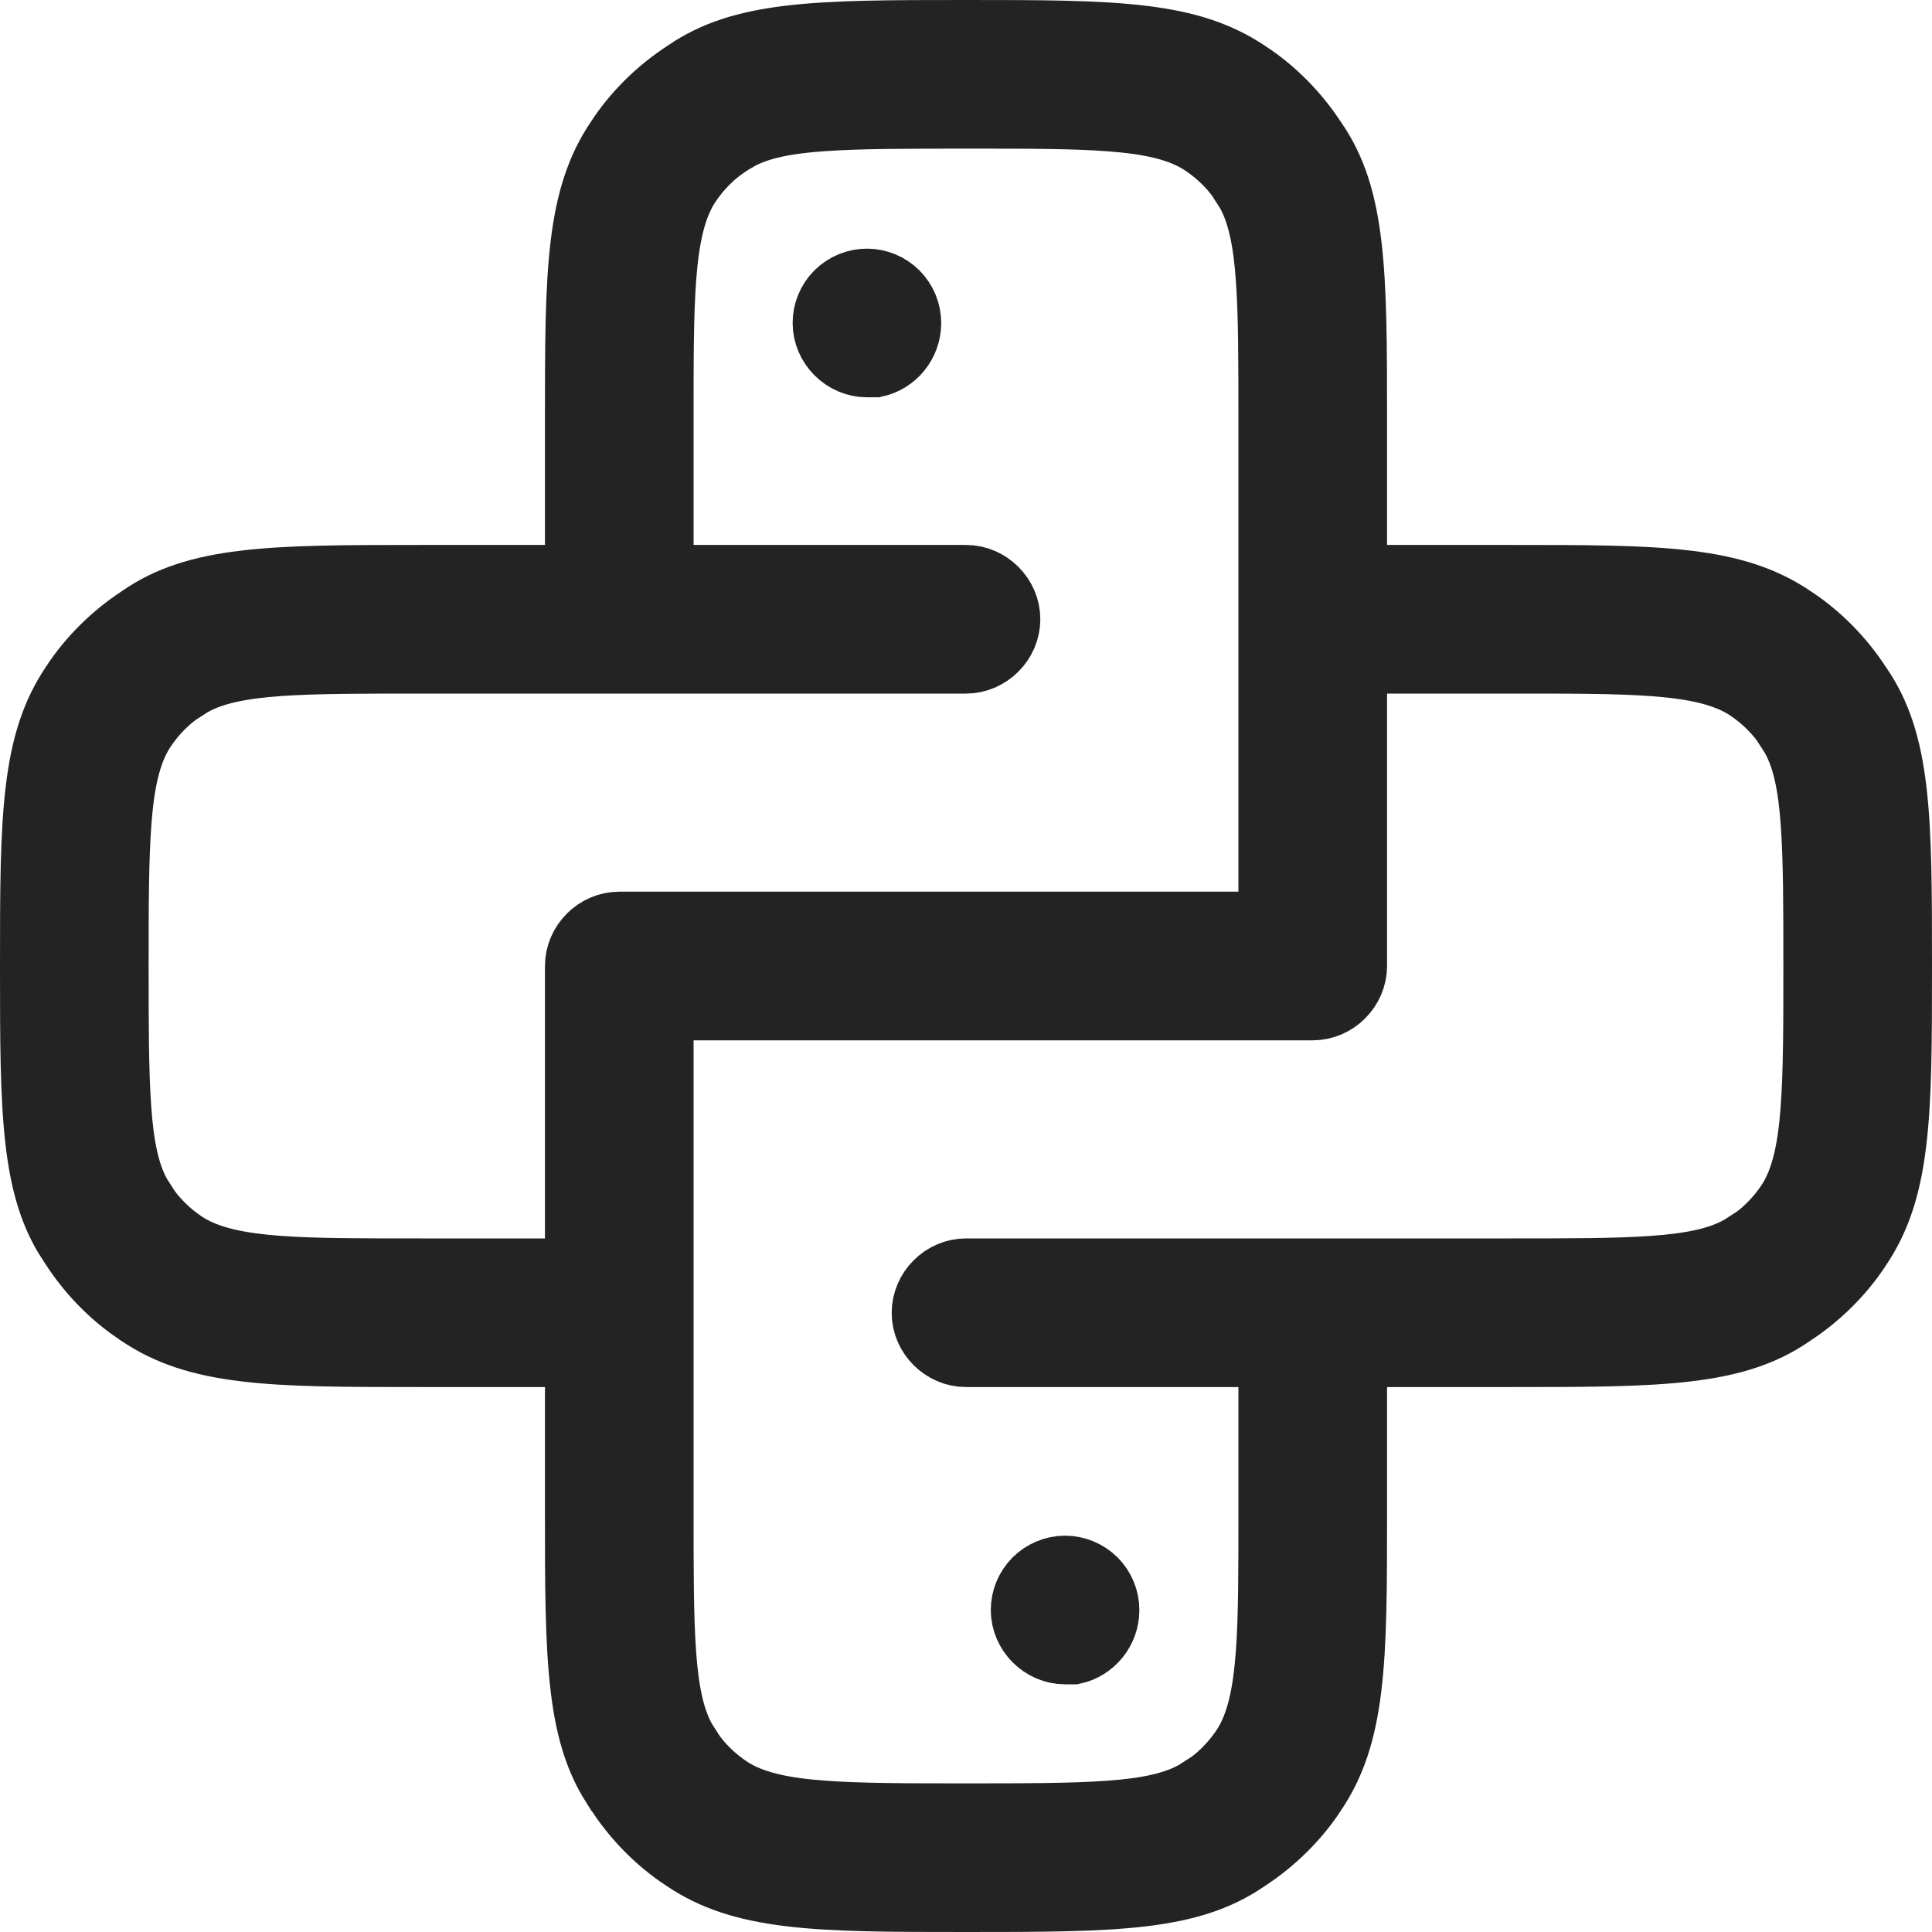
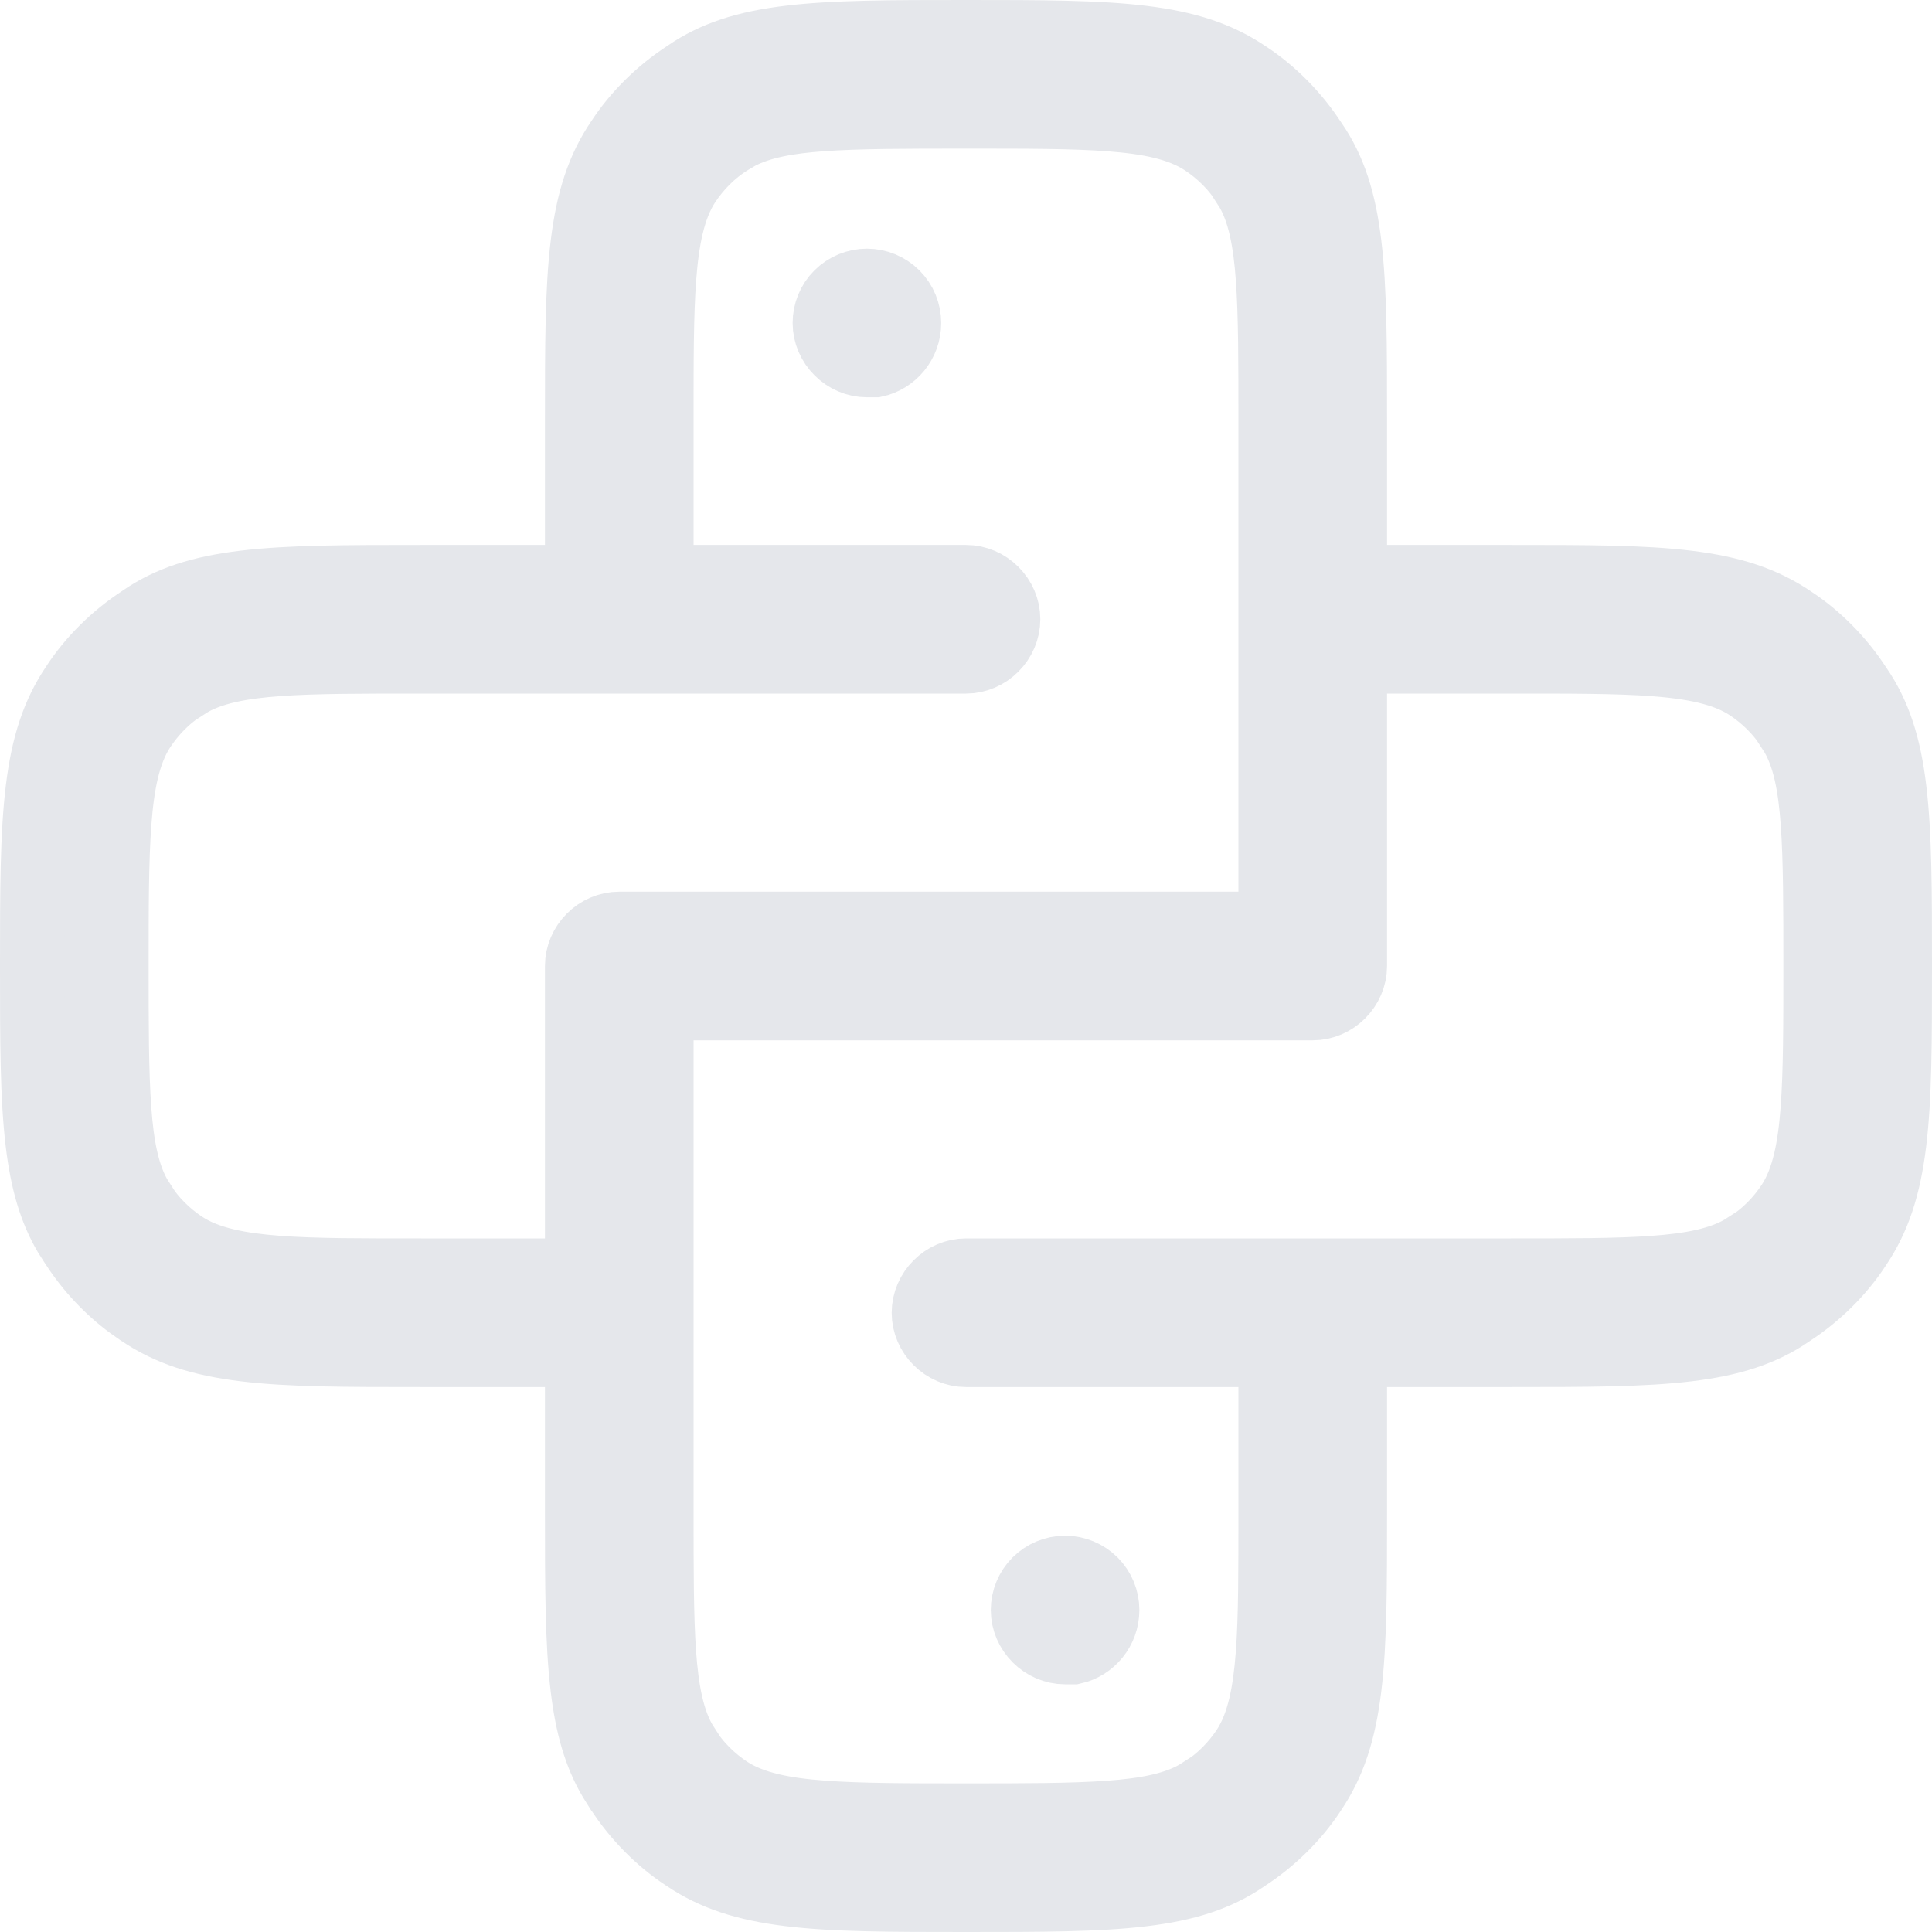
<svg xmlns="http://www.w3.org/2000/svg" width="30" height="30" viewBox="0 0 30 30" fill="none">
-   <path d="M15 0.5C16.173 0.5 17.038 0.501 17.743 0.587C18.434 0.671 18.935 0.834 19.38 1.137L19.388 1.142C19.774 1.395 20.14 1.76 20.41 2.179L20.414 2.185L20.419 2.19C20.712 2.618 20.871 3.109 20.953 3.798C21.037 4.5 21.038 5.366 21.038 6.538V8.962H23.462C24.634 8.962 25.5 8.962 26.205 9.048C26.896 9.132 27.397 9.295 27.842 9.598L27.849 9.603C28.236 9.856 28.602 10.222 28.872 10.641L28.88 10.652C29.173 11.08 29.333 11.571 29.415 12.26C29.499 12.962 29.5 13.828 29.5 15C29.5 16.173 29.499 17.038 29.413 17.743C29.329 18.434 29.166 18.935 28.863 19.38L28.858 19.388C28.605 19.774 28.24 20.14 27.821 20.41L27.815 20.414L27.81 20.419C27.382 20.712 26.891 20.871 26.202 20.953C25.5 21.037 24.634 21.038 23.462 21.038H21.038V23.462C21.038 24.634 21.038 25.5 20.952 26.205C20.868 26.896 20.705 27.397 20.402 27.842L20.398 27.849C20.144 28.236 19.778 28.602 19.359 28.872L19.348 28.88C18.92 29.173 18.429 29.333 17.74 29.415C17.038 29.499 16.172 29.5 15 29.5C13.827 29.5 12.962 29.499 12.257 29.413C11.566 29.329 11.065 29.166 10.62 28.863L10.612 28.858C10.226 28.605 9.86 28.24 9.59 27.821L9.586 27.815L9.581 27.81L9.478 27.645C9.249 27.256 9.119 26.805 9.047 26.202C8.963 25.5 8.962 24.634 8.962 23.462V21.038H6.538C5.366 21.038 4.5 21.038 3.795 20.952C3.104 20.868 2.603 20.705 2.158 20.402L2.151 20.398L2.007 20.297C1.674 20.052 1.364 19.726 1.128 19.359L1.12 19.348L1.016 19.185C0.787 18.795 0.657 18.343 0.585 17.74C0.501 17.038 0.5 16.172 0.5 15C0.5 13.827 0.501 12.962 0.587 12.257C0.671 11.566 0.834 11.065 1.137 10.62L1.142 10.612C1.395 10.226 1.76 9.86 2.179 9.59L2.185 9.586L2.19 9.581C2.618 9.288 3.109 9.129 3.798 9.047C4.5 8.963 5.366 8.962 6.538 8.962H8.962V6.538C8.962 5.366 8.962 4.5 9.048 3.795C9.132 3.104 9.295 2.603 9.598 2.158L9.603 2.151C9.856 1.764 10.222 1.398 10.641 1.128L10.652 1.12C11.08 0.827 11.571 0.667 12.26 0.585C12.962 0.501 13.828 0.5 15 0.5ZM21.038 15C21.038 15.355 20.739 15.654 20.385 15.654H10.27V23.462C10.27 24.354 10.269 25.099 10.31 25.679C10.35 26.223 10.432 26.728 10.664 27.087L10.663 27.088C10.847 27.395 11.09 27.615 11.322 27.77C11.693 28.017 12.207 28.106 12.771 28.148C13.354 28.192 14.1 28.192 15 28.192C15.9 28.192 16.645 28.192 17.223 28.15C17.767 28.111 18.268 28.028 18.626 27.796L18.627 27.798C18.934 27.613 19.154 27.37 19.309 27.139C19.556 26.767 19.645 26.254 19.688 25.689C19.732 25.107 19.73 24.362 19.73 23.462V21.038H15C14.645 21.038 14.346 20.739 14.346 20.385C14.346 20.03 14.645 19.73 15 19.73H23.462C24.354 19.73 25.099 19.731 25.679 19.689C26.223 19.65 26.728 19.567 27.087 19.335L27.088 19.337C27.395 19.153 27.615 18.91 27.77 18.678C28.017 18.307 28.106 17.793 28.148 17.229C28.192 16.646 28.192 15.9 28.192 15C28.192 14.1 28.192 13.355 28.15 12.777C28.111 12.233 28.029 11.732 27.796 11.373H27.798C27.613 11.066 27.37 10.846 27.139 10.691C26.767 10.444 26.254 10.355 25.689 10.312C25.107 10.268 24.362 10.27 23.462 10.27H21.038V15ZM16.538 24.346C16.712 24.346 16.878 24.416 17.001 24.538C17.123 24.661 17.192 24.827 17.192 25C17.192 25.325 16.963 25.59 16.673 25.654H16.538C16.184 25.654 15.885 25.355 15.885 25C15.885 24.827 15.954 24.661 16.076 24.538C16.199 24.416 16.365 24.346 16.538 24.346ZM15 1.808C14.07 1.808 13.325 1.808 12.754 1.85C12.271 1.885 11.833 1.954 11.491 2.133L11.373 2.202C11.066 2.387 10.846 2.629 10.691 2.861C10.444 3.233 10.355 3.746 10.312 4.311C10.268 4.893 10.27 5.638 10.27 6.538V8.962H15C15.355 8.962 15.654 9.261 15.654 9.615C15.654 9.97 15.355 10.27 15 10.27H6.538C5.646 10.27 4.901 10.269 4.321 10.31C3.777 10.35 3.271 10.432 2.912 10.664V10.663C2.605 10.847 2.385 11.09 2.23 11.322C1.983 11.693 1.894 12.207 1.852 12.771C1.808 13.354 1.808 14.1 1.808 15C1.808 15.9 1.808 16.645 1.85 17.223C1.889 17.766 1.971 18.268 2.203 18.626L2.202 18.627C2.387 18.934 2.629 19.154 2.861 19.309C3.233 19.556 3.746 19.645 4.311 19.688C4.893 19.732 5.638 19.73 6.538 19.73H8.962V15C8.962 14.645 9.261 14.346 9.615 14.346H19.73V6.538C19.73 5.646 19.731 4.901 19.689 4.321C19.65 3.777 19.567 3.271 19.335 2.912H19.337C19.153 2.605 18.91 2.385 18.678 2.23C18.308 1.984 17.813 1.895 17.252 1.852C16.676 1.807 15.93 1.808 15 1.808ZM13.462 4.361C13.635 4.361 13.801 4.43 13.924 4.553C14.046 4.675 14.115 4.842 14.115 5.016C14.115 5.341 13.886 5.605 13.596 5.669H13.462C13.107 5.669 12.808 5.37 12.808 5.016C12.808 4.842 12.876 4.675 12.999 4.553C13.122 4.43 13.289 4.361 13.462 4.361Z" fill="#242323" stroke="#242323" />
+   <path d="M15 0.5C16.173 0.5 17.038 0.501 17.743 0.587C18.434 0.671 18.935 0.834 19.38 1.137L19.388 1.142C19.774 1.395 20.14 1.76 20.41 2.179L20.414 2.185L20.419 2.19C20.712 2.618 20.871 3.109 20.953 3.798C21.037 4.5 21.038 5.366 21.038 6.538V8.962H23.462C24.634 8.962 25.5 8.962 26.205 9.048C26.896 9.132 27.397 9.295 27.842 9.598L27.849 9.603C28.236 9.856 28.602 10.222 28.872 10.641L28.88 10.652C29.173 11.08 29.333 11.571 29.415 12.26C29.499 12.962 29.5 13.828 29.5 15C29.5 16.173 29.499 17.038 29.413 17.743C29.329 18.434 29.166 18.935 28.863 19.38L28.858 19.388C28.605 19.774 28.24 20.14 27.821 20.41L27.815 20.414L27.81 20.419C27.382 20.712 26.891 20.871 26.202 20.953C25.5 21.037 24.634 21.038 23.462 21.038H21.038V23.462C21.038 24.634 21.038 25.5 20.952 26.205C20.868 26.896 20.705 27.397 20.402 27.842L20.398 27.849C20.144 28.236 19.778 28.602 19.359 28.872L19.348 28.88C18.92 29.173 18.429 29.333 17.74 29.415C17.038 29.499 16.172 29.5 15 29.5C13.827 29.5 12.962 29.499 12.257 29.413C11.566 29.329 11.065 29.166 10.62 28.863L10.612 28.858C10.226 28.605 9.86 28.24 9.59 27.821L9.586 27.815L9.581 27.81L9.478 27.645C9.249 27.256 9.119 26.805 9.047 26.202C8.963 25.5 8.962 24.634 8.962 23.462V21.038H6.538C5.366 21.038 4.5 21.038 3.795 20.952C3.104 20.868 2.603 20.705 2.158 20.402L2.151 20.398L2.007 20.297C1.674 20.052 1.364 19.726 1.128 19.359L1.12 19.348L1.016 19.185C0.787 18.795 0.657 18.343 0.585 17.74C0.501 17.038 0.5 16.172 0.5 15C0.5 13.827 0.501 12.962 0.587 12.257C0.671 11.566 0.834 11.065 1.137 10.62L1.142 10.612C1.395 10.226 1.76 9.86 2.179 9.59L2.185 9.586L2.19 9.581C2.618 9.288 3.109 9.129 3.798 9.047C4.5 8.963 5.366 8.962 6.538 8.962H8.962V6.538C8.962 5.366 8.962 4.5 9.048 3.795C9.132 3.104 9.295 2.603 9.598 2.158L9.603 2.151C9.856 1.764 10.222 1.398 10.641 1.128L10.652 1.12C11.08 0.827 11.571 0.667 12.26 0.585C12.962 0.501 13.828 0.5 15 0.5ZM21.038 15C21.038 15.355 20.739 15.654 20.385 15.654H10.27V23.462C10.27 24.354 10.269 25.099 10.31 25.679C10.35 26.223 10.432 26.728 10.664 27.087L10.663 27.088C10.847 27.395 11.09 27.615 11.322 27.77C11.693 28.017 12.207 28.106 12.771 28.148C13.354 28.192 14.1 28.192 15 28.192C15.9 28.192 16.645 28.192 17.223 28.15C17.767 28.111 18.268 28.028 18.626 27.796L18.627 27.798C18.934 27.613 19.154 27.37 19.309 27.139C19.556 26.767 19.645 26.254 19.688 25.689C19.732 25.107 19.73 24.362 19.73 23.462V21.038H15C14.645 21.038 14.346 20.739 14.346 20.385C14.346 20.03 14.645 19.73 15 19.73H23.462C24.354 19.73 25.099 19.731 25.679 19.689C26.223 19.65 26.728 19.567 27.087 19.335L27.088 19.337C27.395 19.153 27.615 18.91 27.77 18.678C28.017 18.307 28.106 17.793 28.148 17.229C28.192 16.646 28.192 15.9 28.192 15C28.192 14.1 28.192 13.355 28.15 12.777C28.111 12.233 28.029 11.732 27.796 11.373H27.798C27.613 11.066 27.37 10.846 27.139 10.691C26.767 10.444 26.254 10.355 25.689 10.312C25.107 10.268 24.362 10.27 23.462 10.27H21.038V15ZM16.538 24.346C16.712 24.346 16.878 24.416 17.001 24.538C17.123 24.661 17.192 24.827 17.192 25C17.192 25.325 16.963 25.59 16.673 25.654H16.538C16.184 25.654 15.885 25.355 15.885 25C15.885 24.827 15.954 24.661 16.076 24.538C16.199 24.416 16.365 24.346 16.538 24.346ZM15 1.808C14.07 1.808 13.325 1.808 12.754 1.85C12.271 1.885 11.833 1.954 11.491 2.133L11.373 2.202C11.066 2.387 10.846 2.629 10.691 2.861C10.444 3.233 10.355 3.746 10.312 4.311C10.268 4.893 10.27 5.638 10.27 6.538V8.962H15C15.355 8.962 15.654 9.261 15.654 9.615C15.654 9.97 15.355 10.27 15 10.27H6.538C5.646 10.27 4.901 10.269 4.321 10.31C3.777 10.35 3.271 10.432 2.912 10.664V10.663C2.605 10.847 2.385 11.09 2.23 11.322C1.983 11.693 1.894 12.207 1.852 12.771C1.808 13.354 1.808 14.1 1.808 15C1.808 15.9 1.808 16.645 1.85 17.223C1.889 17.766 1.971 18.268 2.203 18.626L2.202 18.627C2.387 18.934 2.629 19.154 2.861 19.309C3.233 19.556 3.746 19.645 4.311 19.688C4.893 19.732 5.638 19.73 6.538 19.73H8.962V15C8.962 14.645 9.261 14.346 9.615 14.346H19.73V6.538C19.73 5.646 19.731 4.901 19.689 4.321C19.65 3.777 19.567 3.271 19.335 2.912H19.337C19.153 2.605 18.91 2.385 18.678 2.23C18.308 1.984 17.813 1.895 17.252 1.852C16.676 1.807 15.93 1.808 15 1.808ZM13.462 4.361C13.635 4.361 13.801 4.43 13.924 4.553C14.046 4.675 14.115 4.842 14.115 5.016C14.115 5.341 13.886 5.605 13.596 5.669H13.462C13.107 5.669 12.808 5.37 12.808 5.016C12.808 4.842 12.876 4.675 12.999 4.553C13.122 4.43 13.289 4.361 13.462 4.361Z" fill="#E5E7EB" stroke="#E5E7EB" />
</svg>
